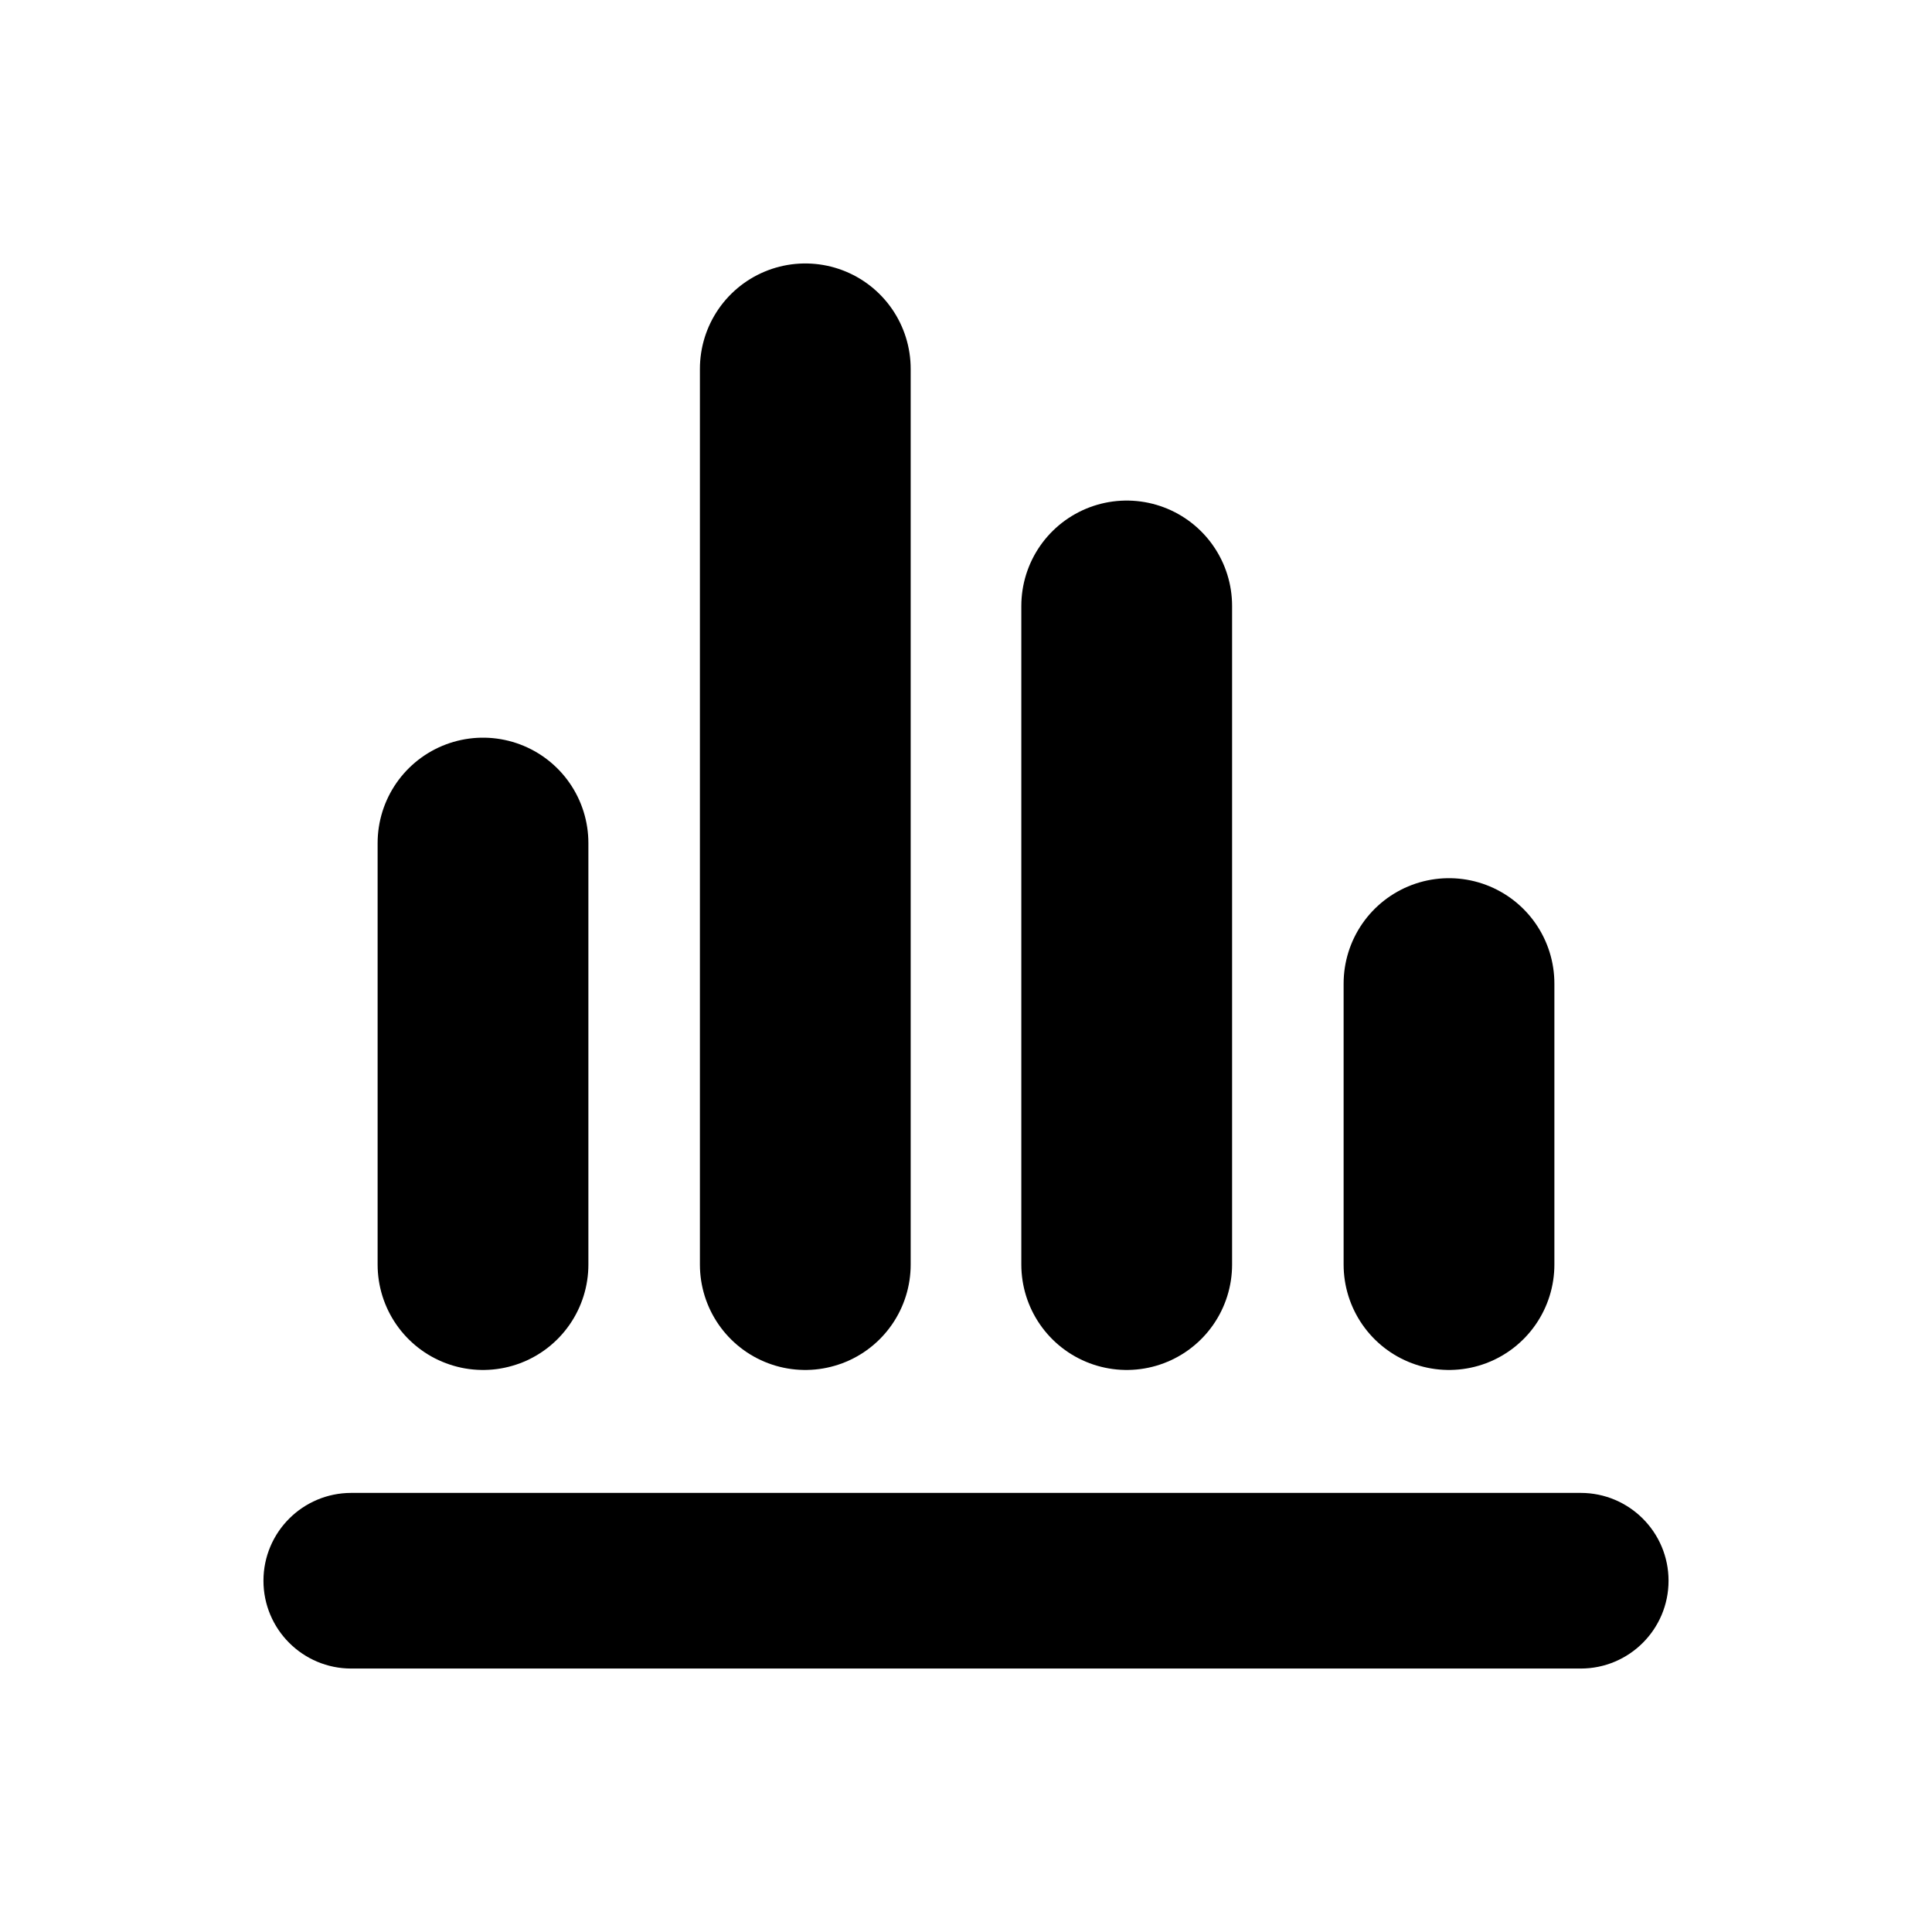
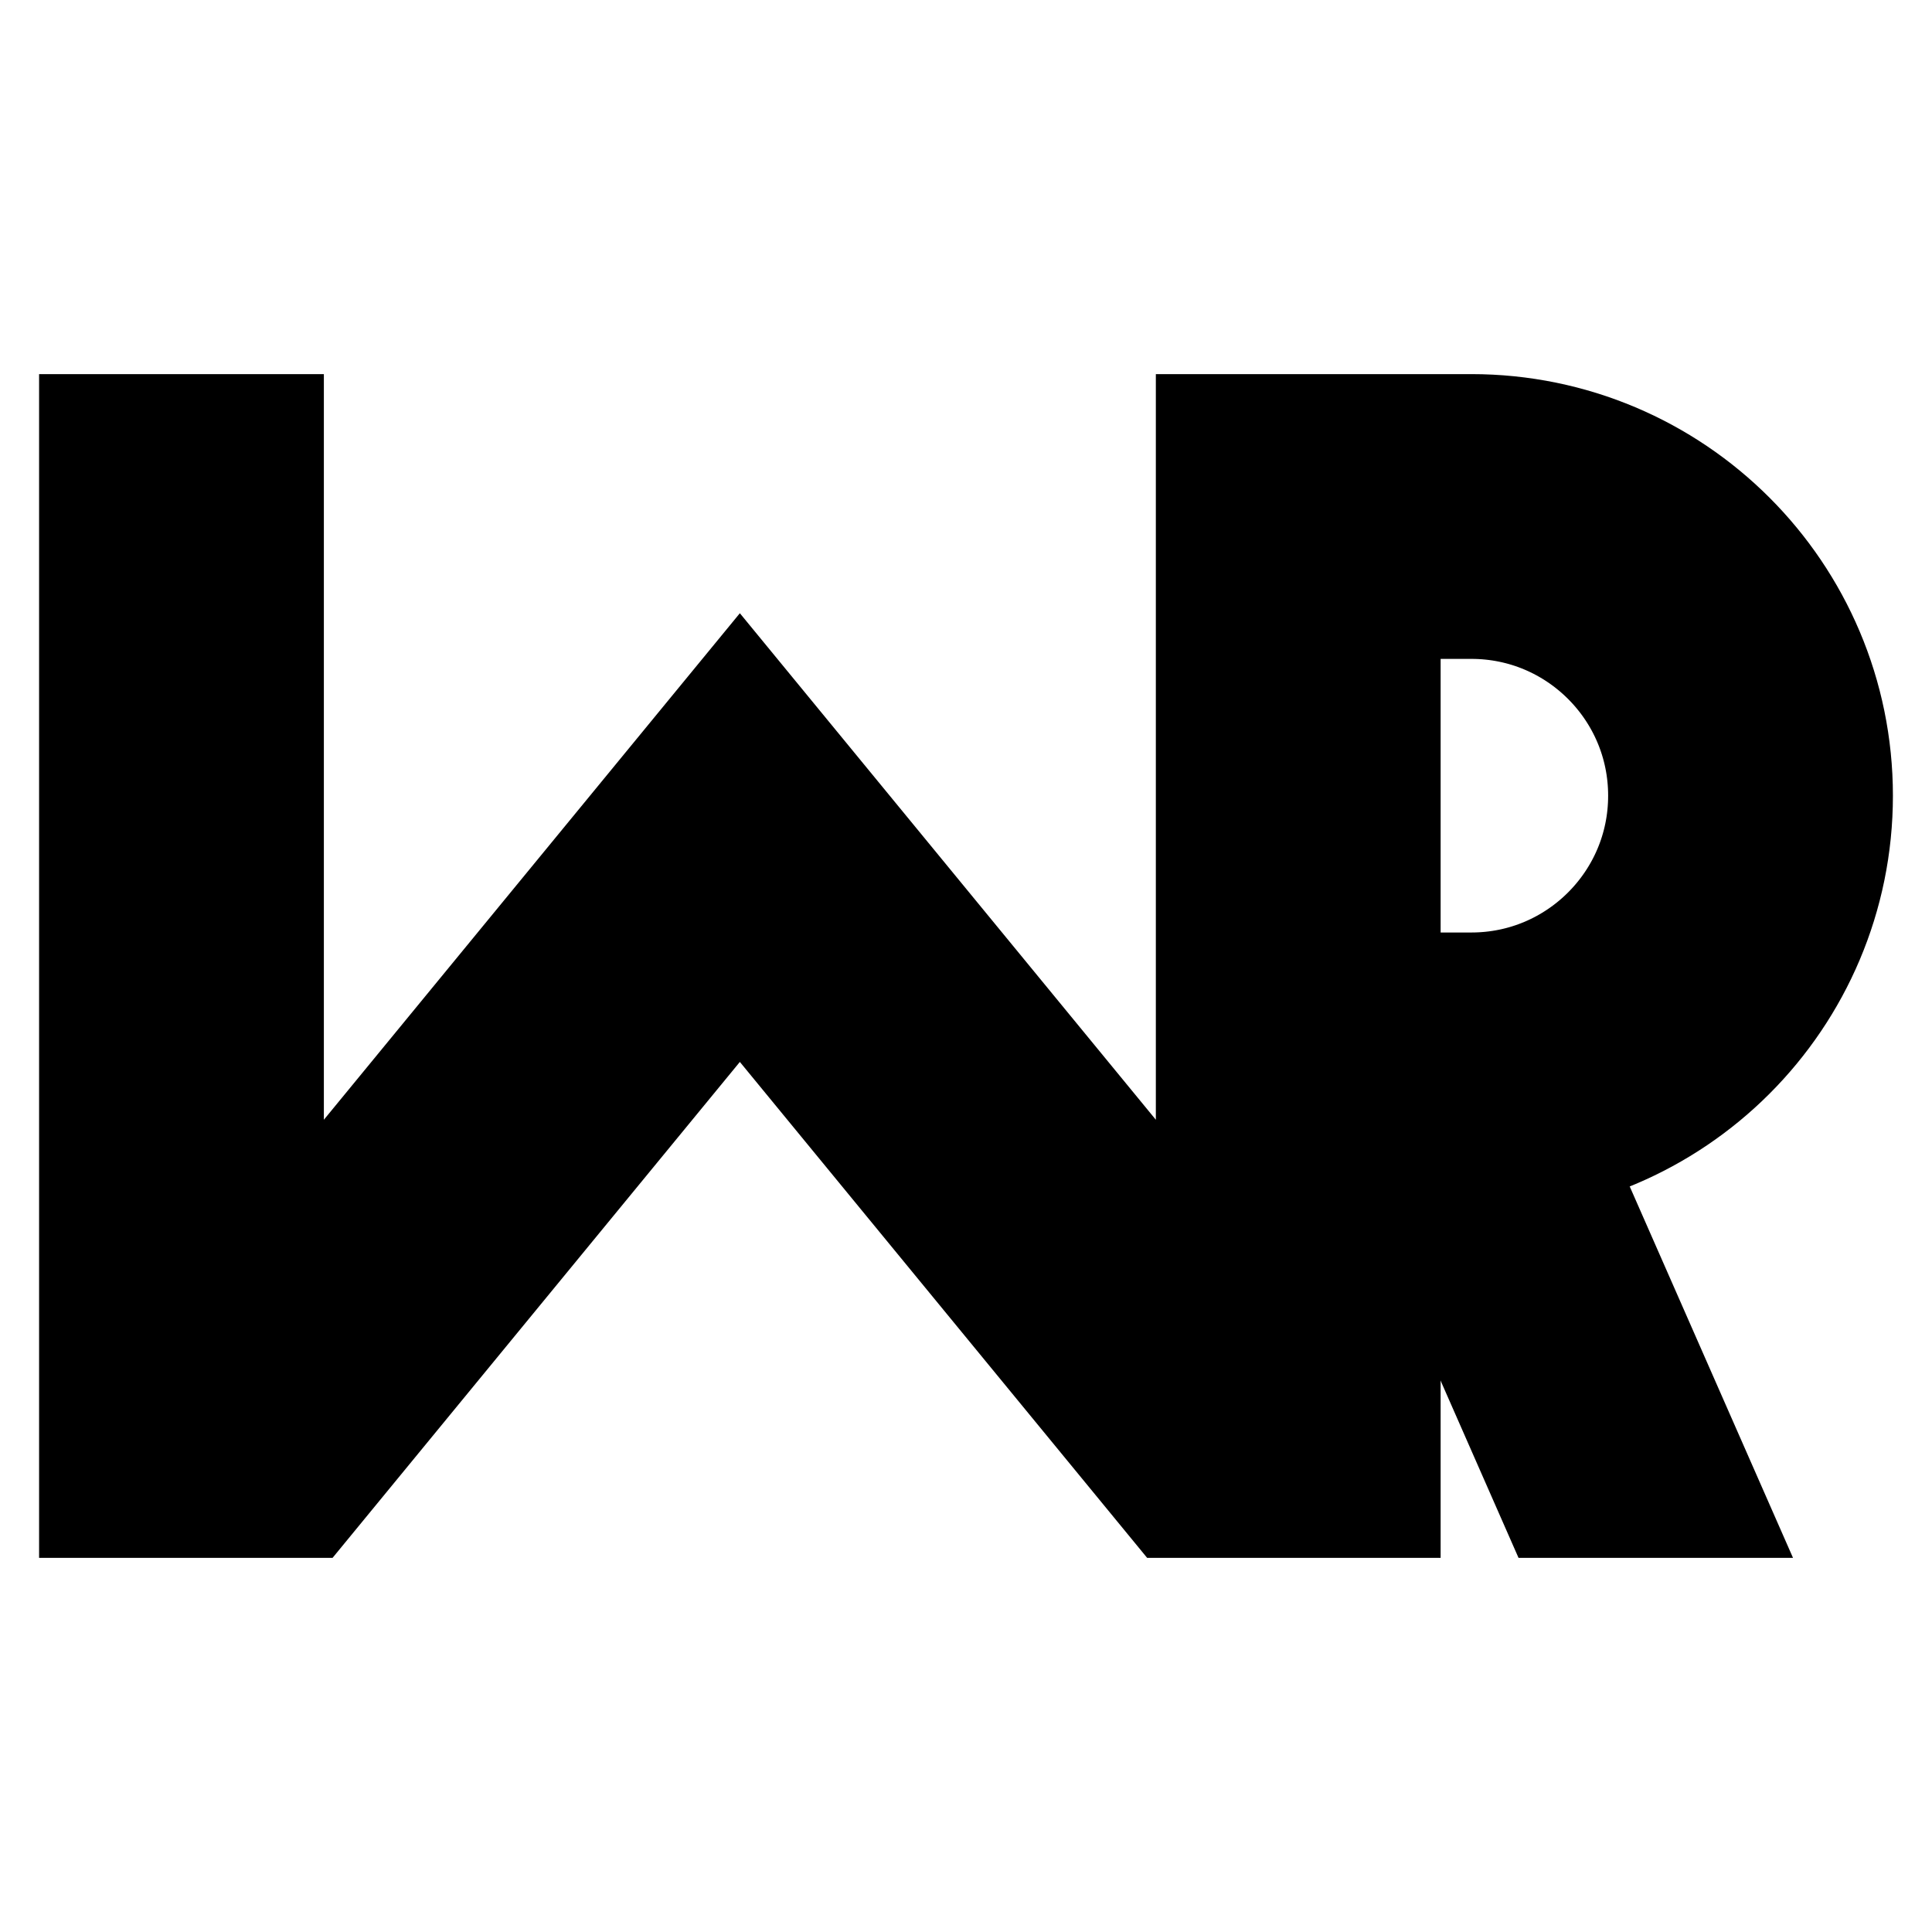
- <svg xmlns="http://www.w3.org/2000/svg" viewBox="0 0 22 22" width="22" height="22">
-   <g stroke="#000" stroke-linecap="round" stroke-width="2.4">
-     <line x1="5.5" y1="9.6" x2="5.5" y2="14.4" />
-     <line x1="9.17" y1="4.2" x2="9.17" y2="14.4" />
-     <line x1="12.83" y1="6.9" x2="12.83" y2="14.4" />
-     <line x1="16.5" y1="11.2" x2="16.5" y2="14.4" />
+ <svg xmlns="http://www.w3.org/2000/svg" viewBox="166.0 166.0 692.0 692.0" width="22" height="22">
+   <clipPath id="mc">
+     <rect x="120" y="300" width="1257" height="424" />
+   </clipPath>
+   <g clip-path="url(#mc)">
+     <path d="M231 240V673H261L431 466L601 673H631V240M631 673V784M631 351H693A100 100 0 0 1 693 551H631" fill="none" stroke="#000" stroke-width="102" stroke-linejoin="miter" stroke-miterlimit="4" />
+     <path d="M683 551L847 924" fill="none" stroke="#000" stroke-width="90" />
  </g>
-   <rect x="3" y="17" width="16" height="2" rx="1" fill="#000" />
</svg>
